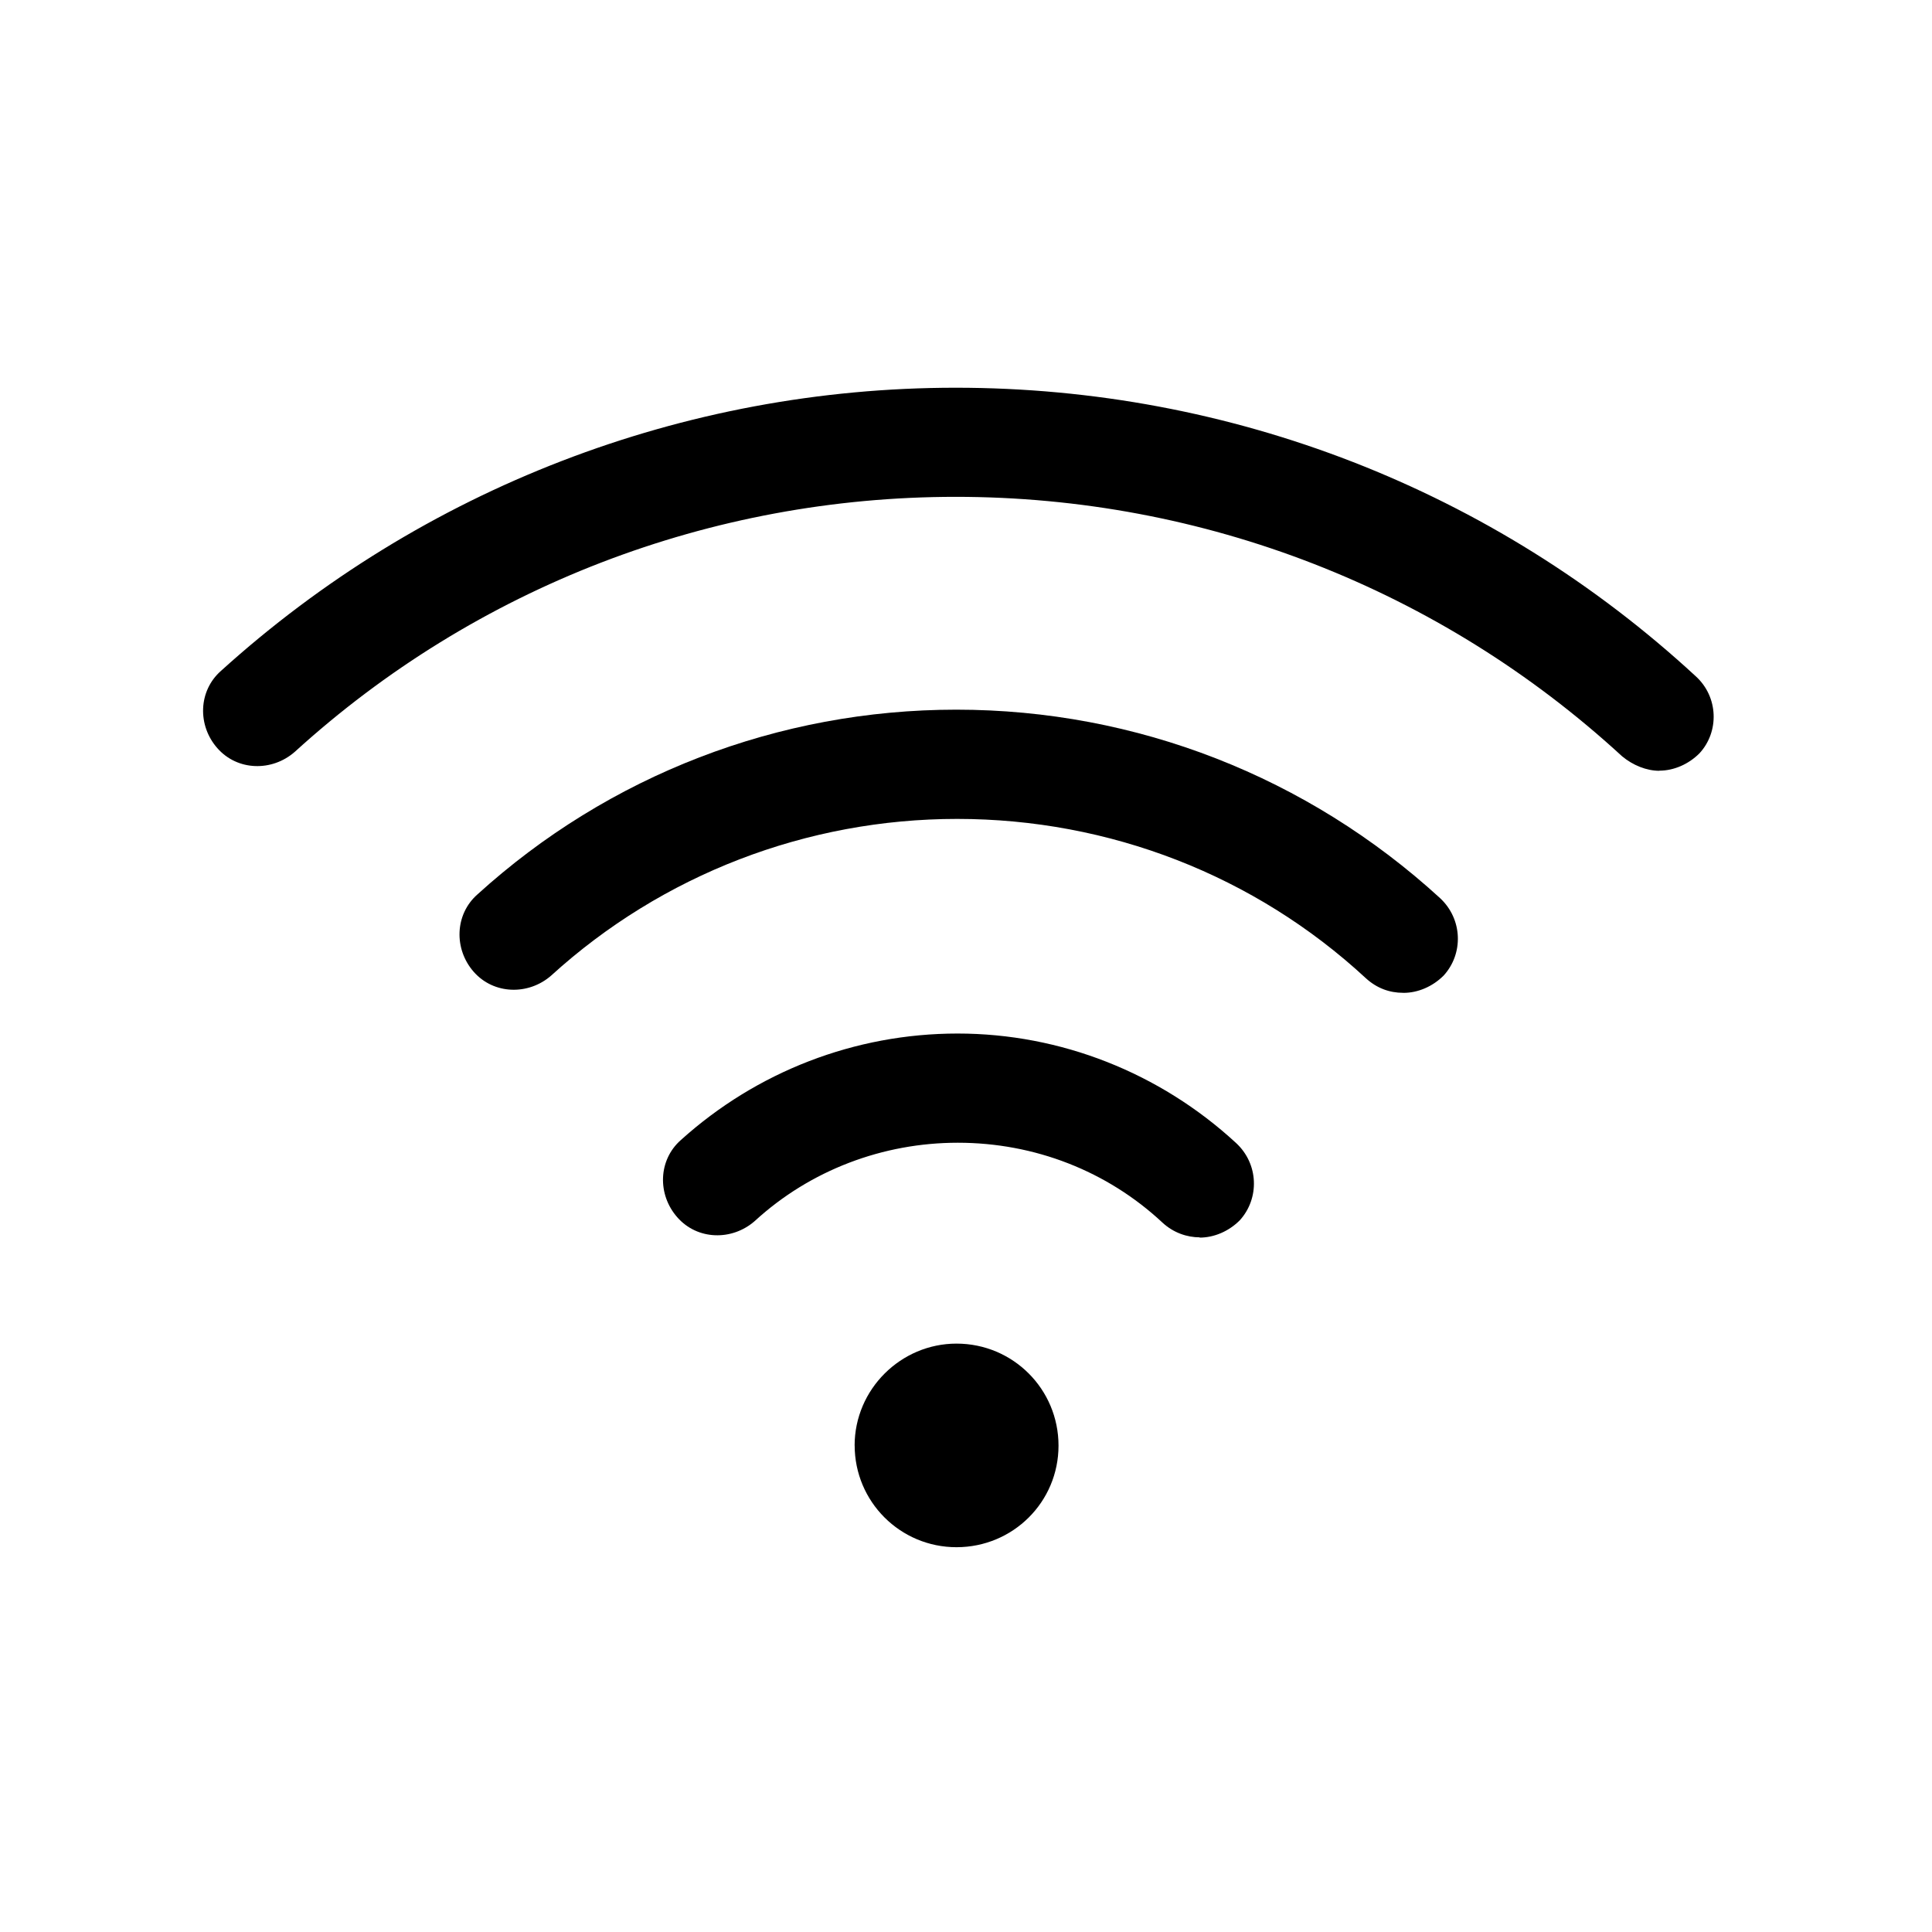
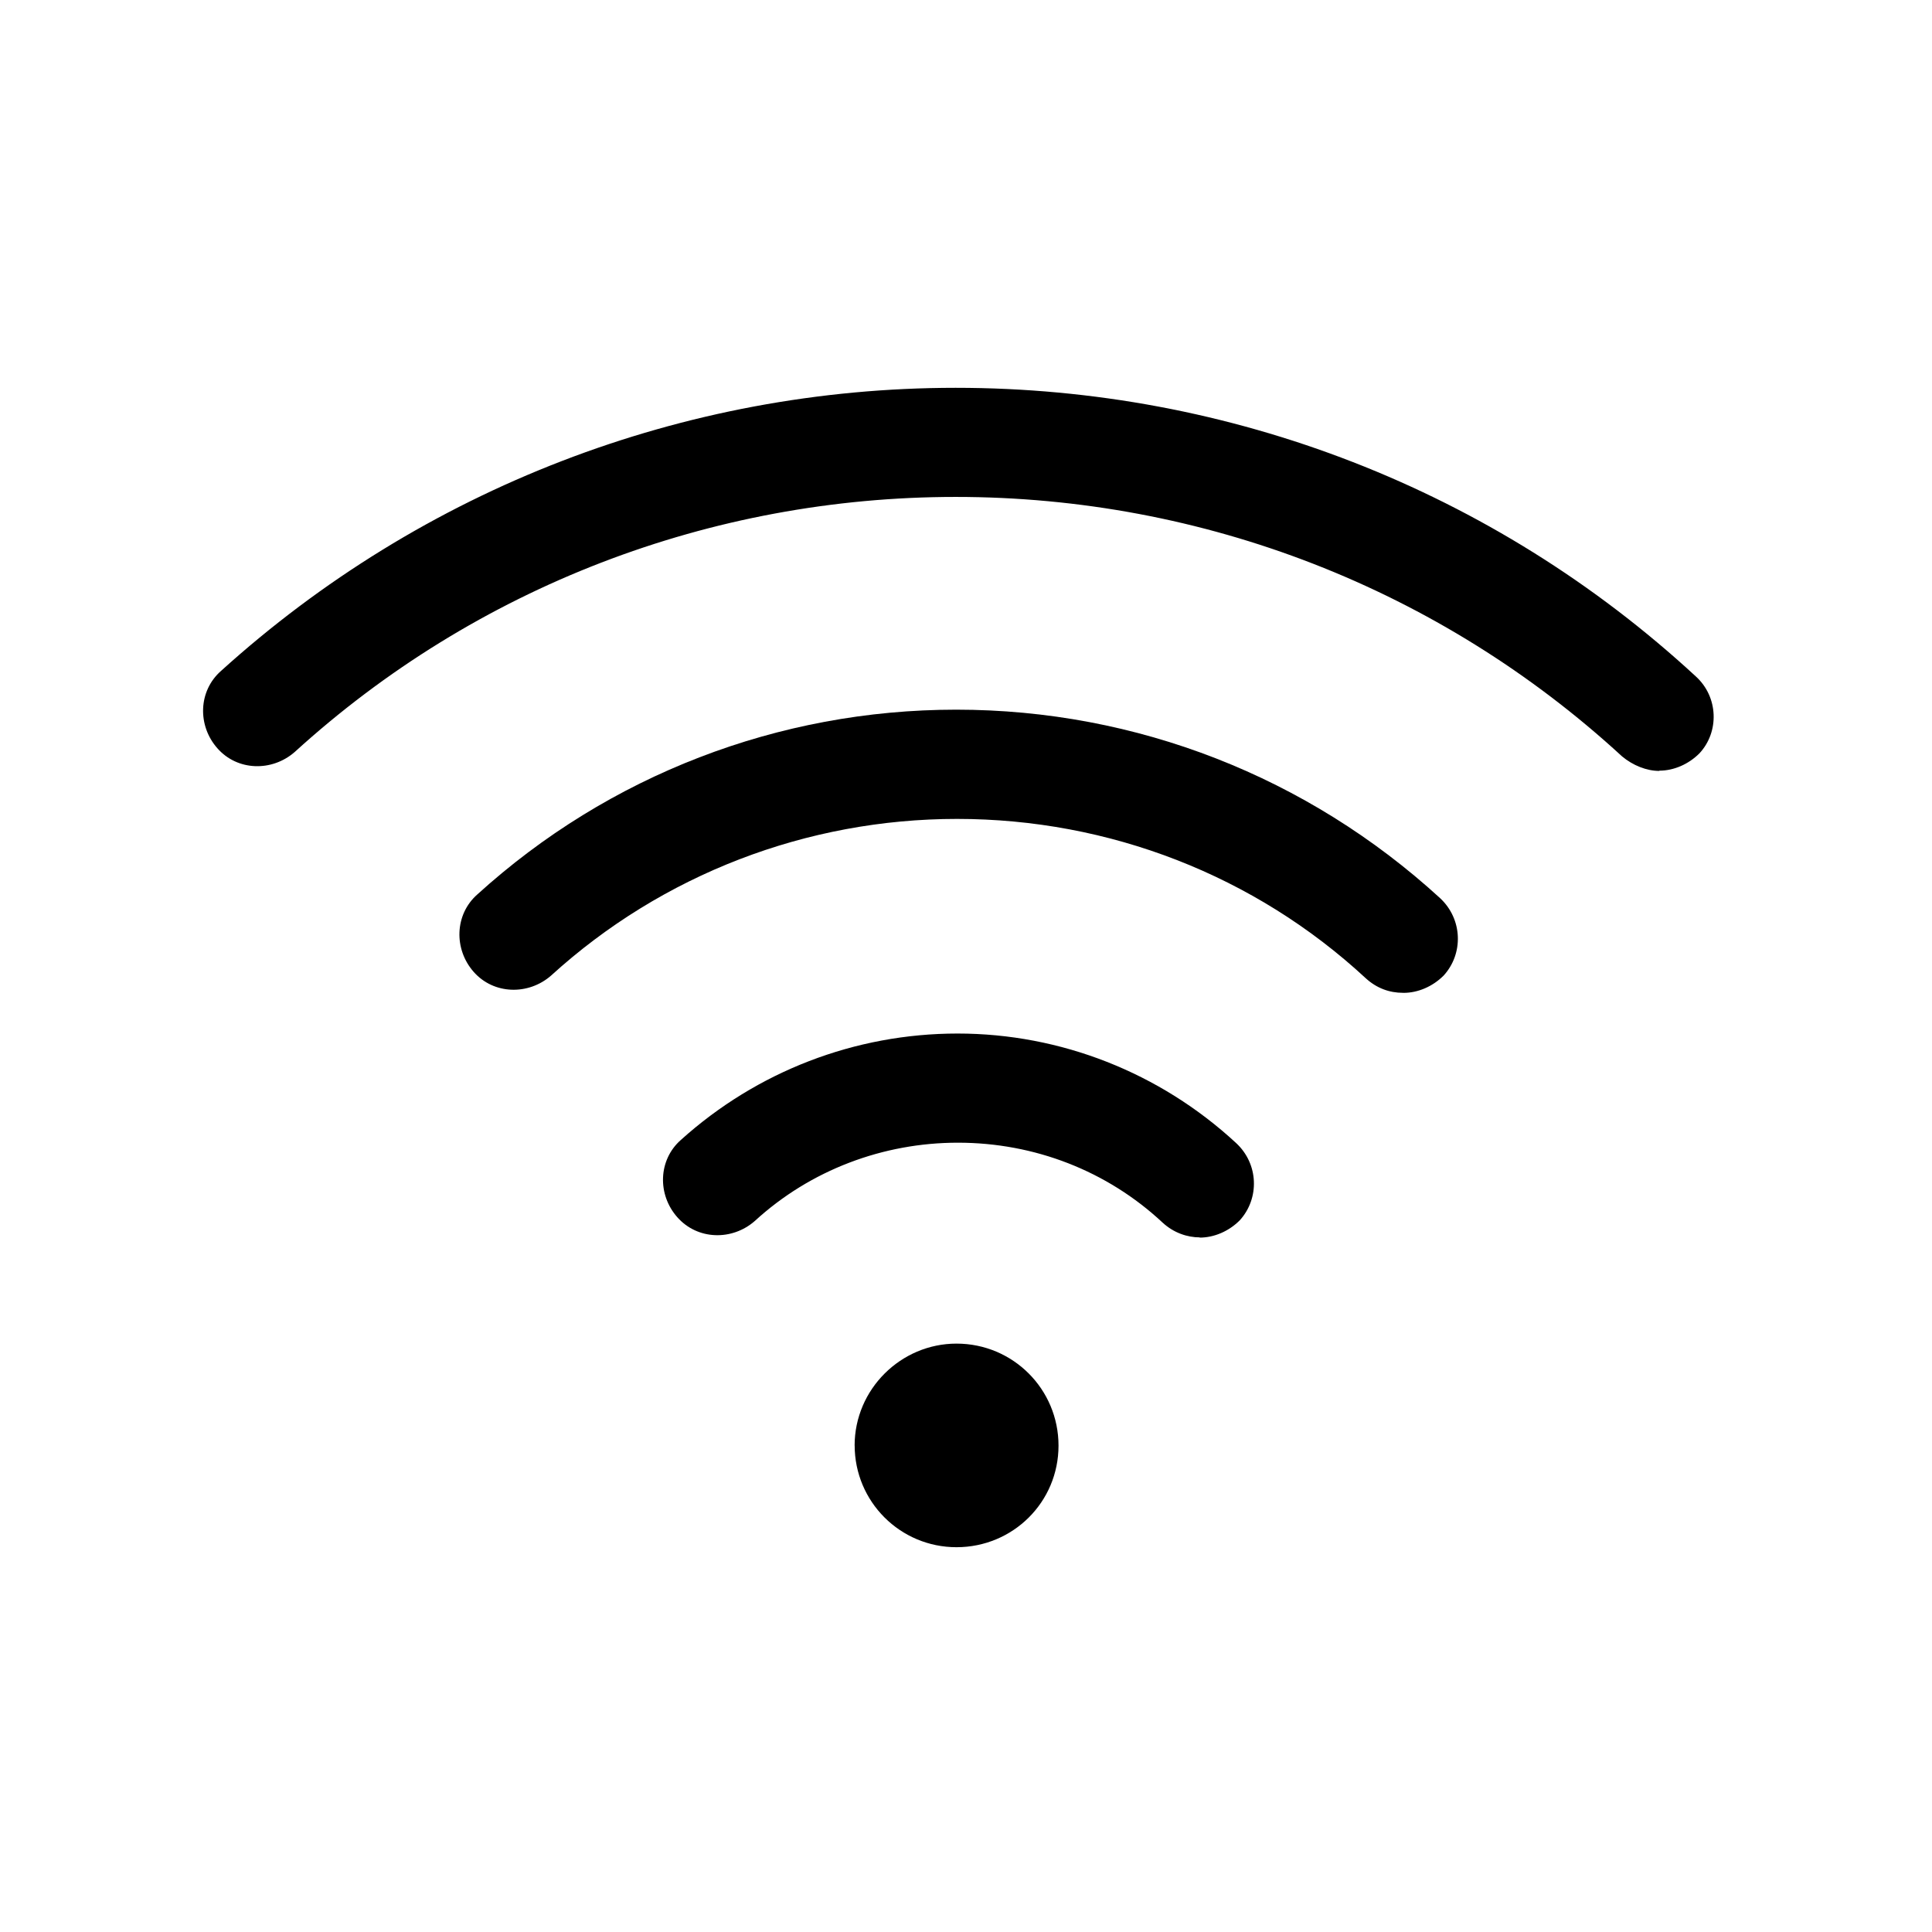
<svg width="90" height="90" viewBox="0 0 44.126 43.973">
  <g class="wifi-land">
-     <path class="one" d="M19.52 32.934c0 1.288 1.04 2.327 2.326 2.327 1.29 0 2.33-1.033 2.33-2.32 0-1.29-1.04-2.33-2.33-2.33-1.268 0-2.327 1.04-2.327 2.33z" />
-     <path class="two" d="M32.055 22.6c.333 0 .668-.146.917-.395.457-.5.435-1.29-.083-1.77-3.02-2.765-6.93-4.303-11.048-4.303-4.055 0-7.942 1.498-10.937 4.22-.52.458-.54 1.25-.084 1.768.458.52 1.25.54 1.77.084 2.536-2.308 5.84-3.577 9.27-3.577 3.475 0 6.8 1.29 9.337 3.64.25.228.54.332.85.332zm0 0" />
-     <path class="three" d="M27.397 28.19c.334 0 .667-.144.917-.393.457-.5.435-1.29-.083-1.768-1.742-1.607-4.01-2.5-6.36-2.5s-4.592.873-6.32 2.432c-.52.457-.54 1.248-.08 1.767.457.52 1.247.54 1.768.083 1.27-1.165 2.93-1.788 4.637-1.788 1.748 0 3.41.643 4.678 1.828.25.23.56.333.85.333zm0 0" />
-     <path class="four" d="M37.9 17.525c.33 0 .664-.146.913-.394.458-.493.437-1.29-.083-1.762-4.616-4.262-10.625-6.59-16.904-6.59-6.217 0-12.185 2.308-16.778 6.466-.52.457-.542 1.248-.083 1.767.457.52 1.247.54 1.768.083 4.136-3.765 9.502-5.824 15.094-5.824 5.656 0 11.06 2.1 15.22 5.925.248.207.56.332.852.332zm0 0" />
+     <path class="one" d="M19.52 32.934c0 1.288 1.04 2.327 2.326 2.327 1.29 0 2.33-1.03 2.33-2.32 0-1.29-1.04-2.33-2.33-2.33-1.268 0-2.327 1.04-2.327 2.33z" />
+     <path class="two" d="M32.055 22.6c.333 0 .668-.146.917-.395.457-.5.435-1.29-.083-1.77-3.02-2.765-6.93-4.303-11.05-4.303-4.055 0-7.94 1.498-10.937 4.22-.52.458-.54 1.25-.084 1.768.457.52 1.25.54 1.77.084 2.535-2.308 5.84-3.577 9.27-3.577 3.474 0 6.8 1.29 9.336 3.64.25.228.54.332.85.332zm0 0" />
+     <path class="three" d="M27.397 28.19c.334 0 .667-.144.917-.393.457-.5.435-1.29-.083-1.768-1.74-1.61-4.01-2.5-6.36-2.5s-4.59.87-6.32 2.43c-.52.457-.54 1.25-.08 1.767.46.52 1.25.54 1.77.083 1.27-1.164 2.93-1.787 4.637-1.787 1.748 0 3.41.643 4.678 1.828.25.23.56.335.85.335zm0 0" />
+     <path class="four" d="M37.9 17.525c.33 0 .664-.146.913-.394.458-.49.437-1.29-.083-1.76-4.616-4.262-10.625-6.59-16.904-6.59-6.217 0-12.185 2.308-16.778 6.466-.52.457-.542 1.248-.083 1.767.457.52 1.247.54 1.768.083 4.136-3.765 9.502-5.824 15.094-5.824 5.656 0 11.06 2.1 15.22 5.926.248.207.56.332.852.332zm0 0" />
  </g>
</svg>
